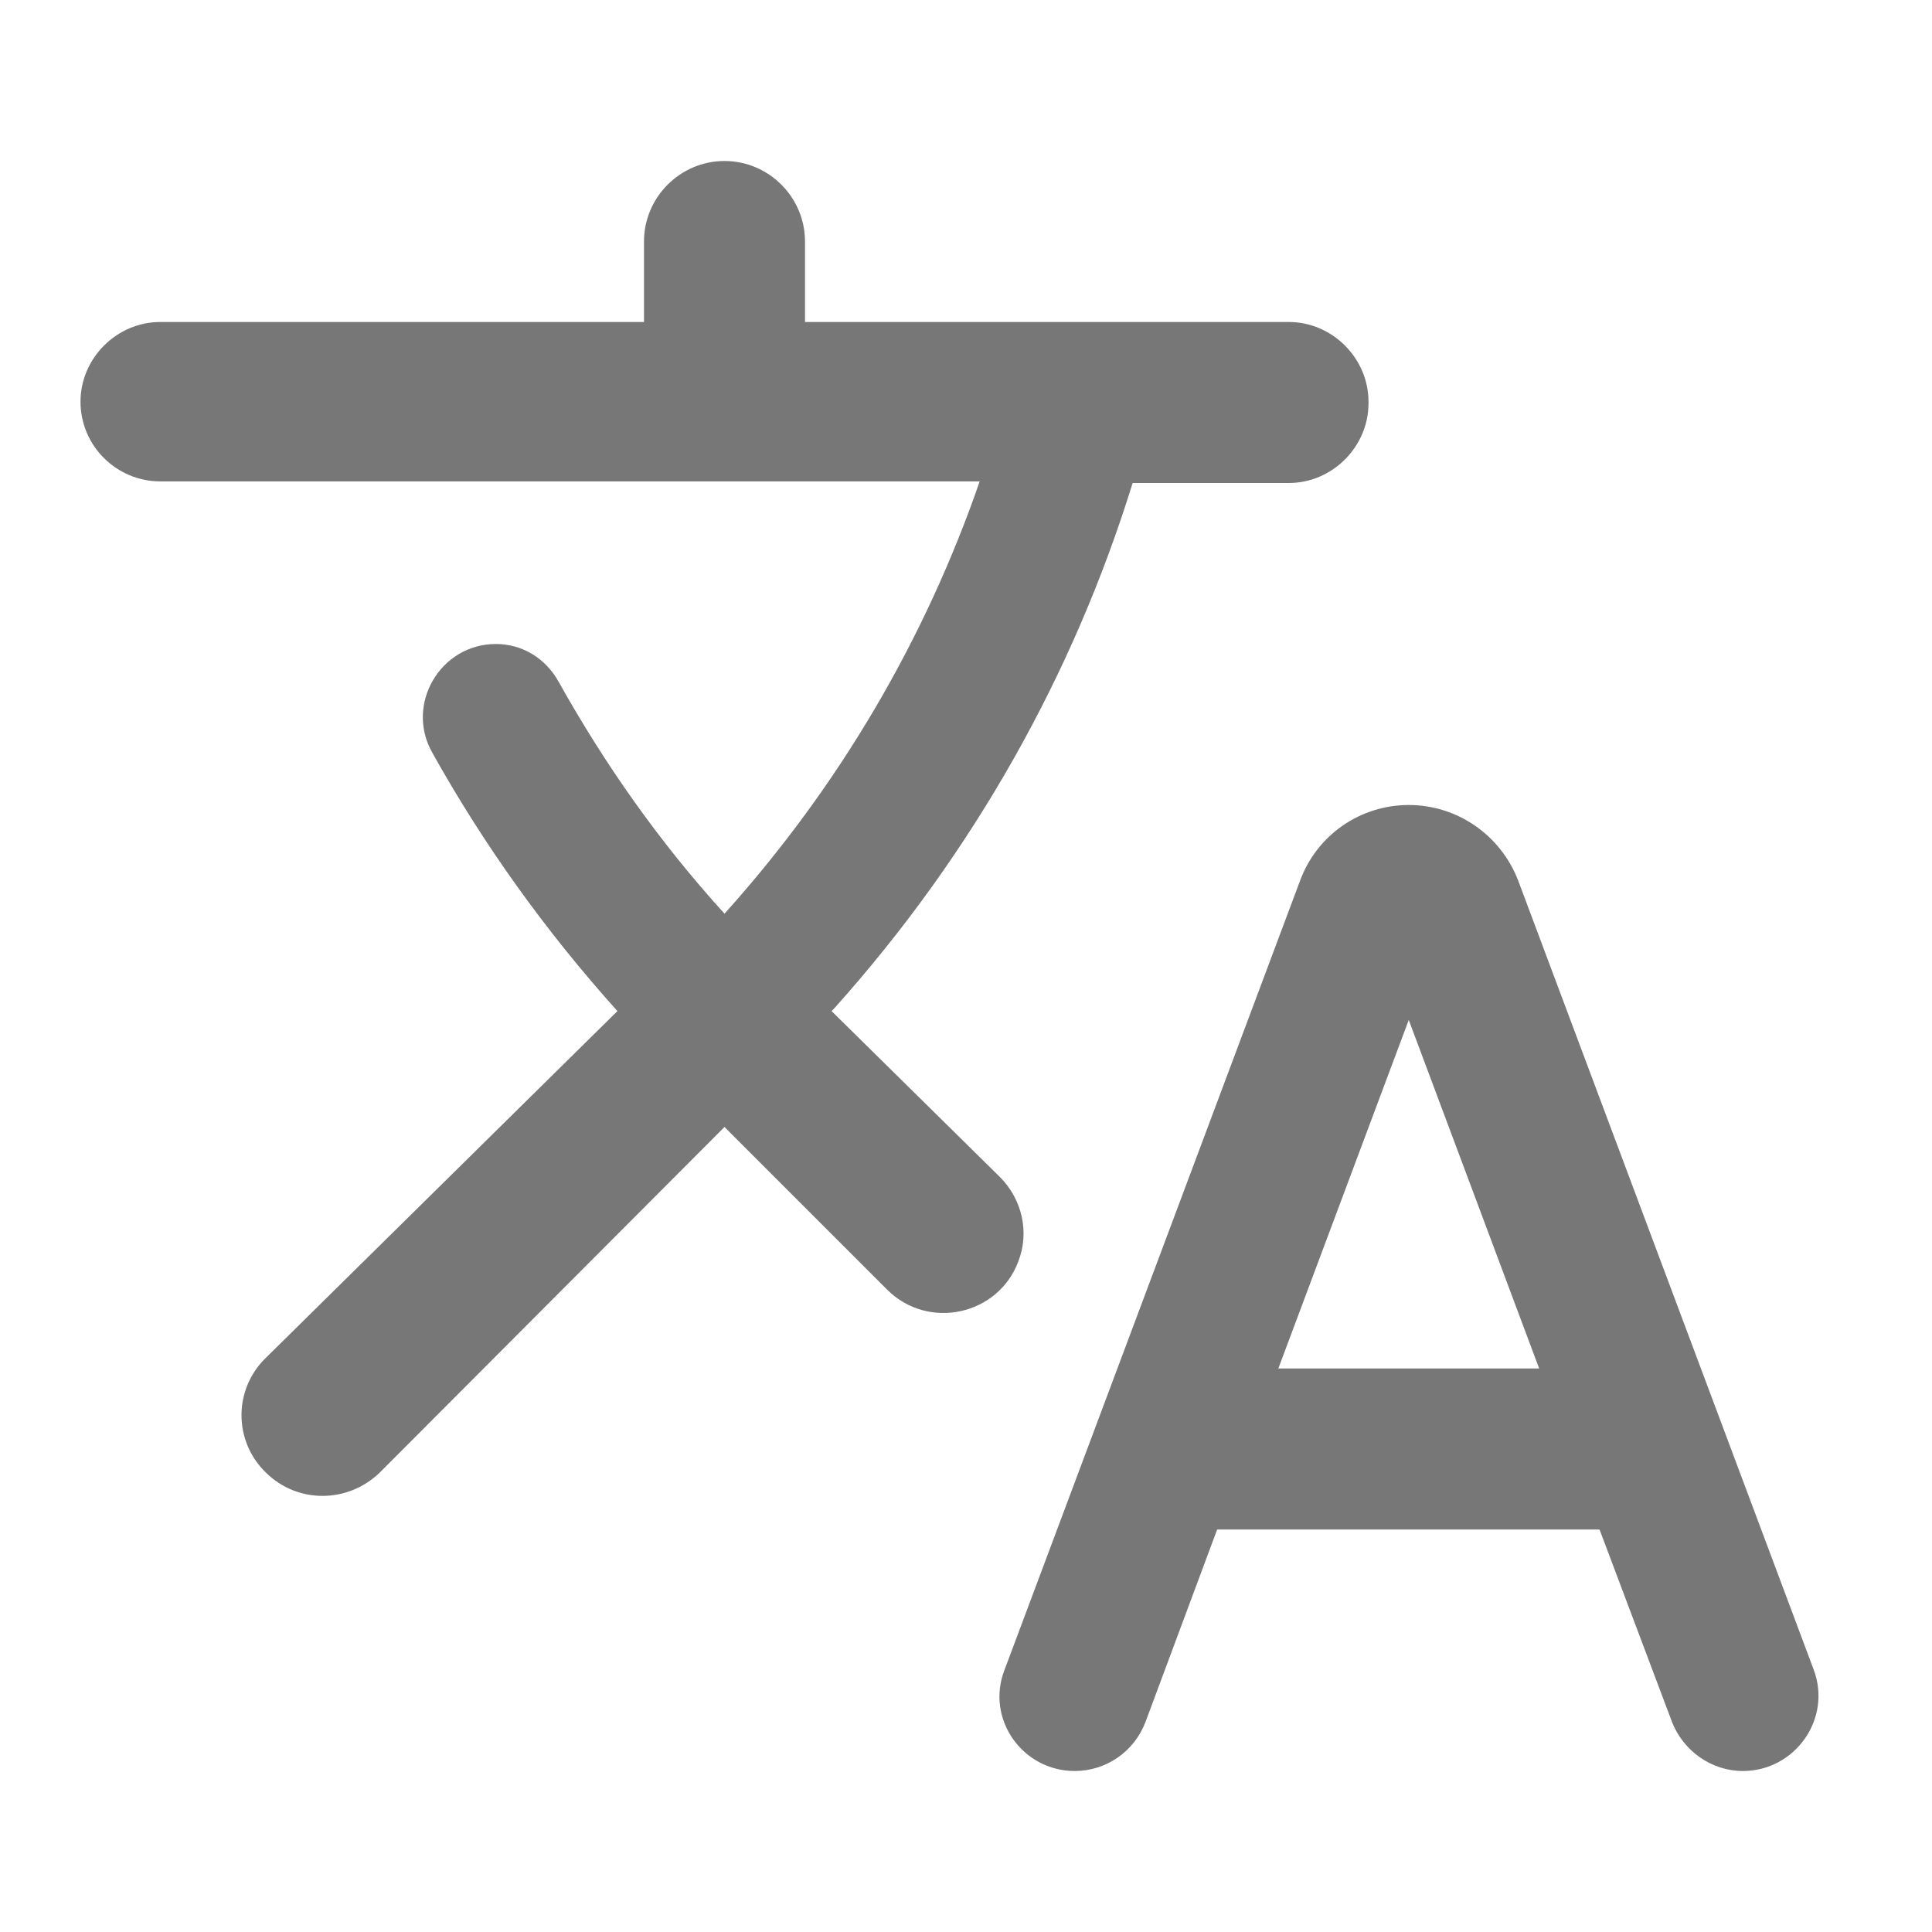
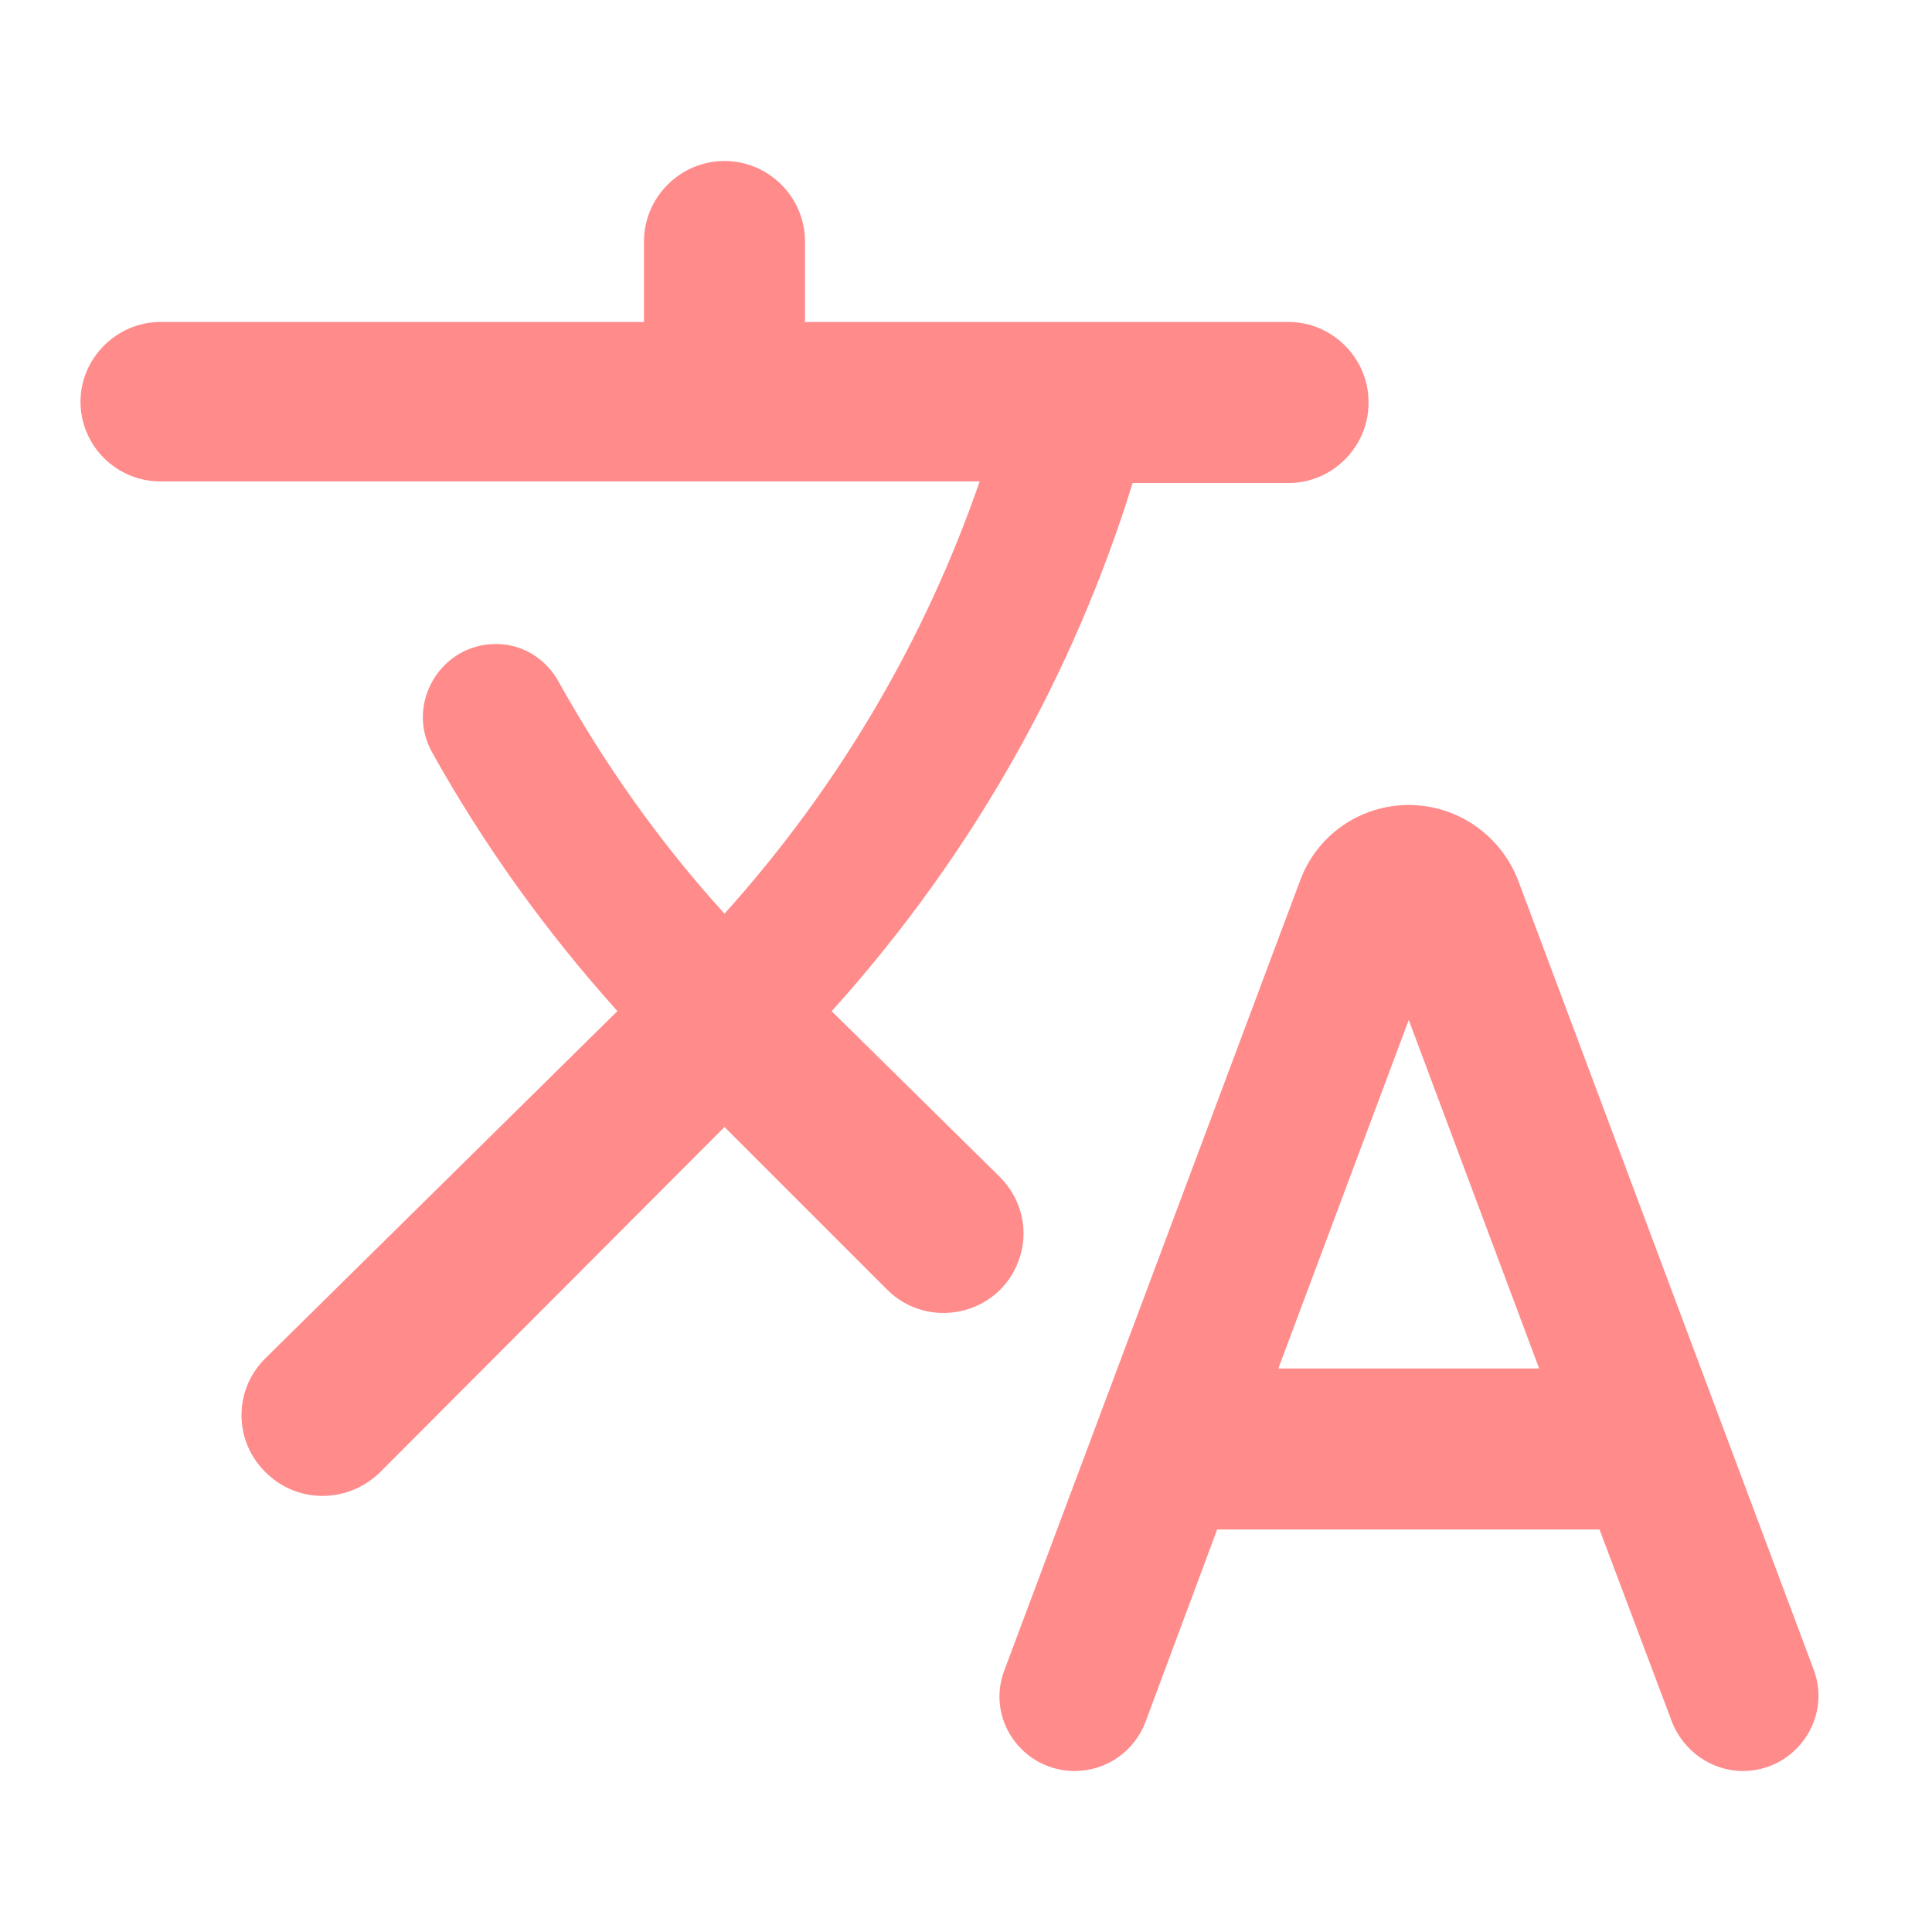
- <svg xmlns="http://www.w3.org/2000/svg" viewBox="0 0 24 24" fill="#777777" width="18px" height="18px">
+ <svg xmlns="http://www.w3.org/2000/svg" viewBox="0 0 24 24" fill="#ff8b8b" width="18px" height="18px">
  <path d="M0 0h24v24H0V0z" fill="none" />
  <path d="M12.65 15.67c.14-.36.05-.77-.23-1.05l-2.09-2.06.03-.03c1.74-1.94 2.98-4.17 3.71-6.53h1.94c.54 0 .99-.45.99-.99v-.02c0-.54-.45-.99-.99-.99H10V3c0-.55-.45-1-1-1s-1 .45-1 1v1H1.99c-.54 0-.99.45-.99.99 0 .55.45.99.99.99h10.18C11.5 7.92 10.44 9.75 9 11.35c-.81-.89-1.49-1.86-2.06-2.88-.16-.29-.45-.47-.78-.47-.69 0-1.13.75-.79 1.35.63 1.13 1.4 2.21 2.3 3.21L3.3 16.87c-.4.39-.4 1.03 0 1.42.39.39 1.02.39 1.42 0L9 14l2.02 2.02c.51.51 1.38.32 1.63-.35zM17.5 10c-.6 0-1.14.37-1.35.94l-3.67 9.8c-.24.61.22 1.26.87 1.26.39 0 .74-.24.88-.61l.89-2.39h4.75l.9 2.39c.14.36.49.61.88.61.65 0 1.11-.65.88-1.26l-3.67-9.8c-.22-.57-.76-.94-1.36-.94zm-1.62 7l1.62-4.33L19.12 17h-3.24z" />
</svg>
